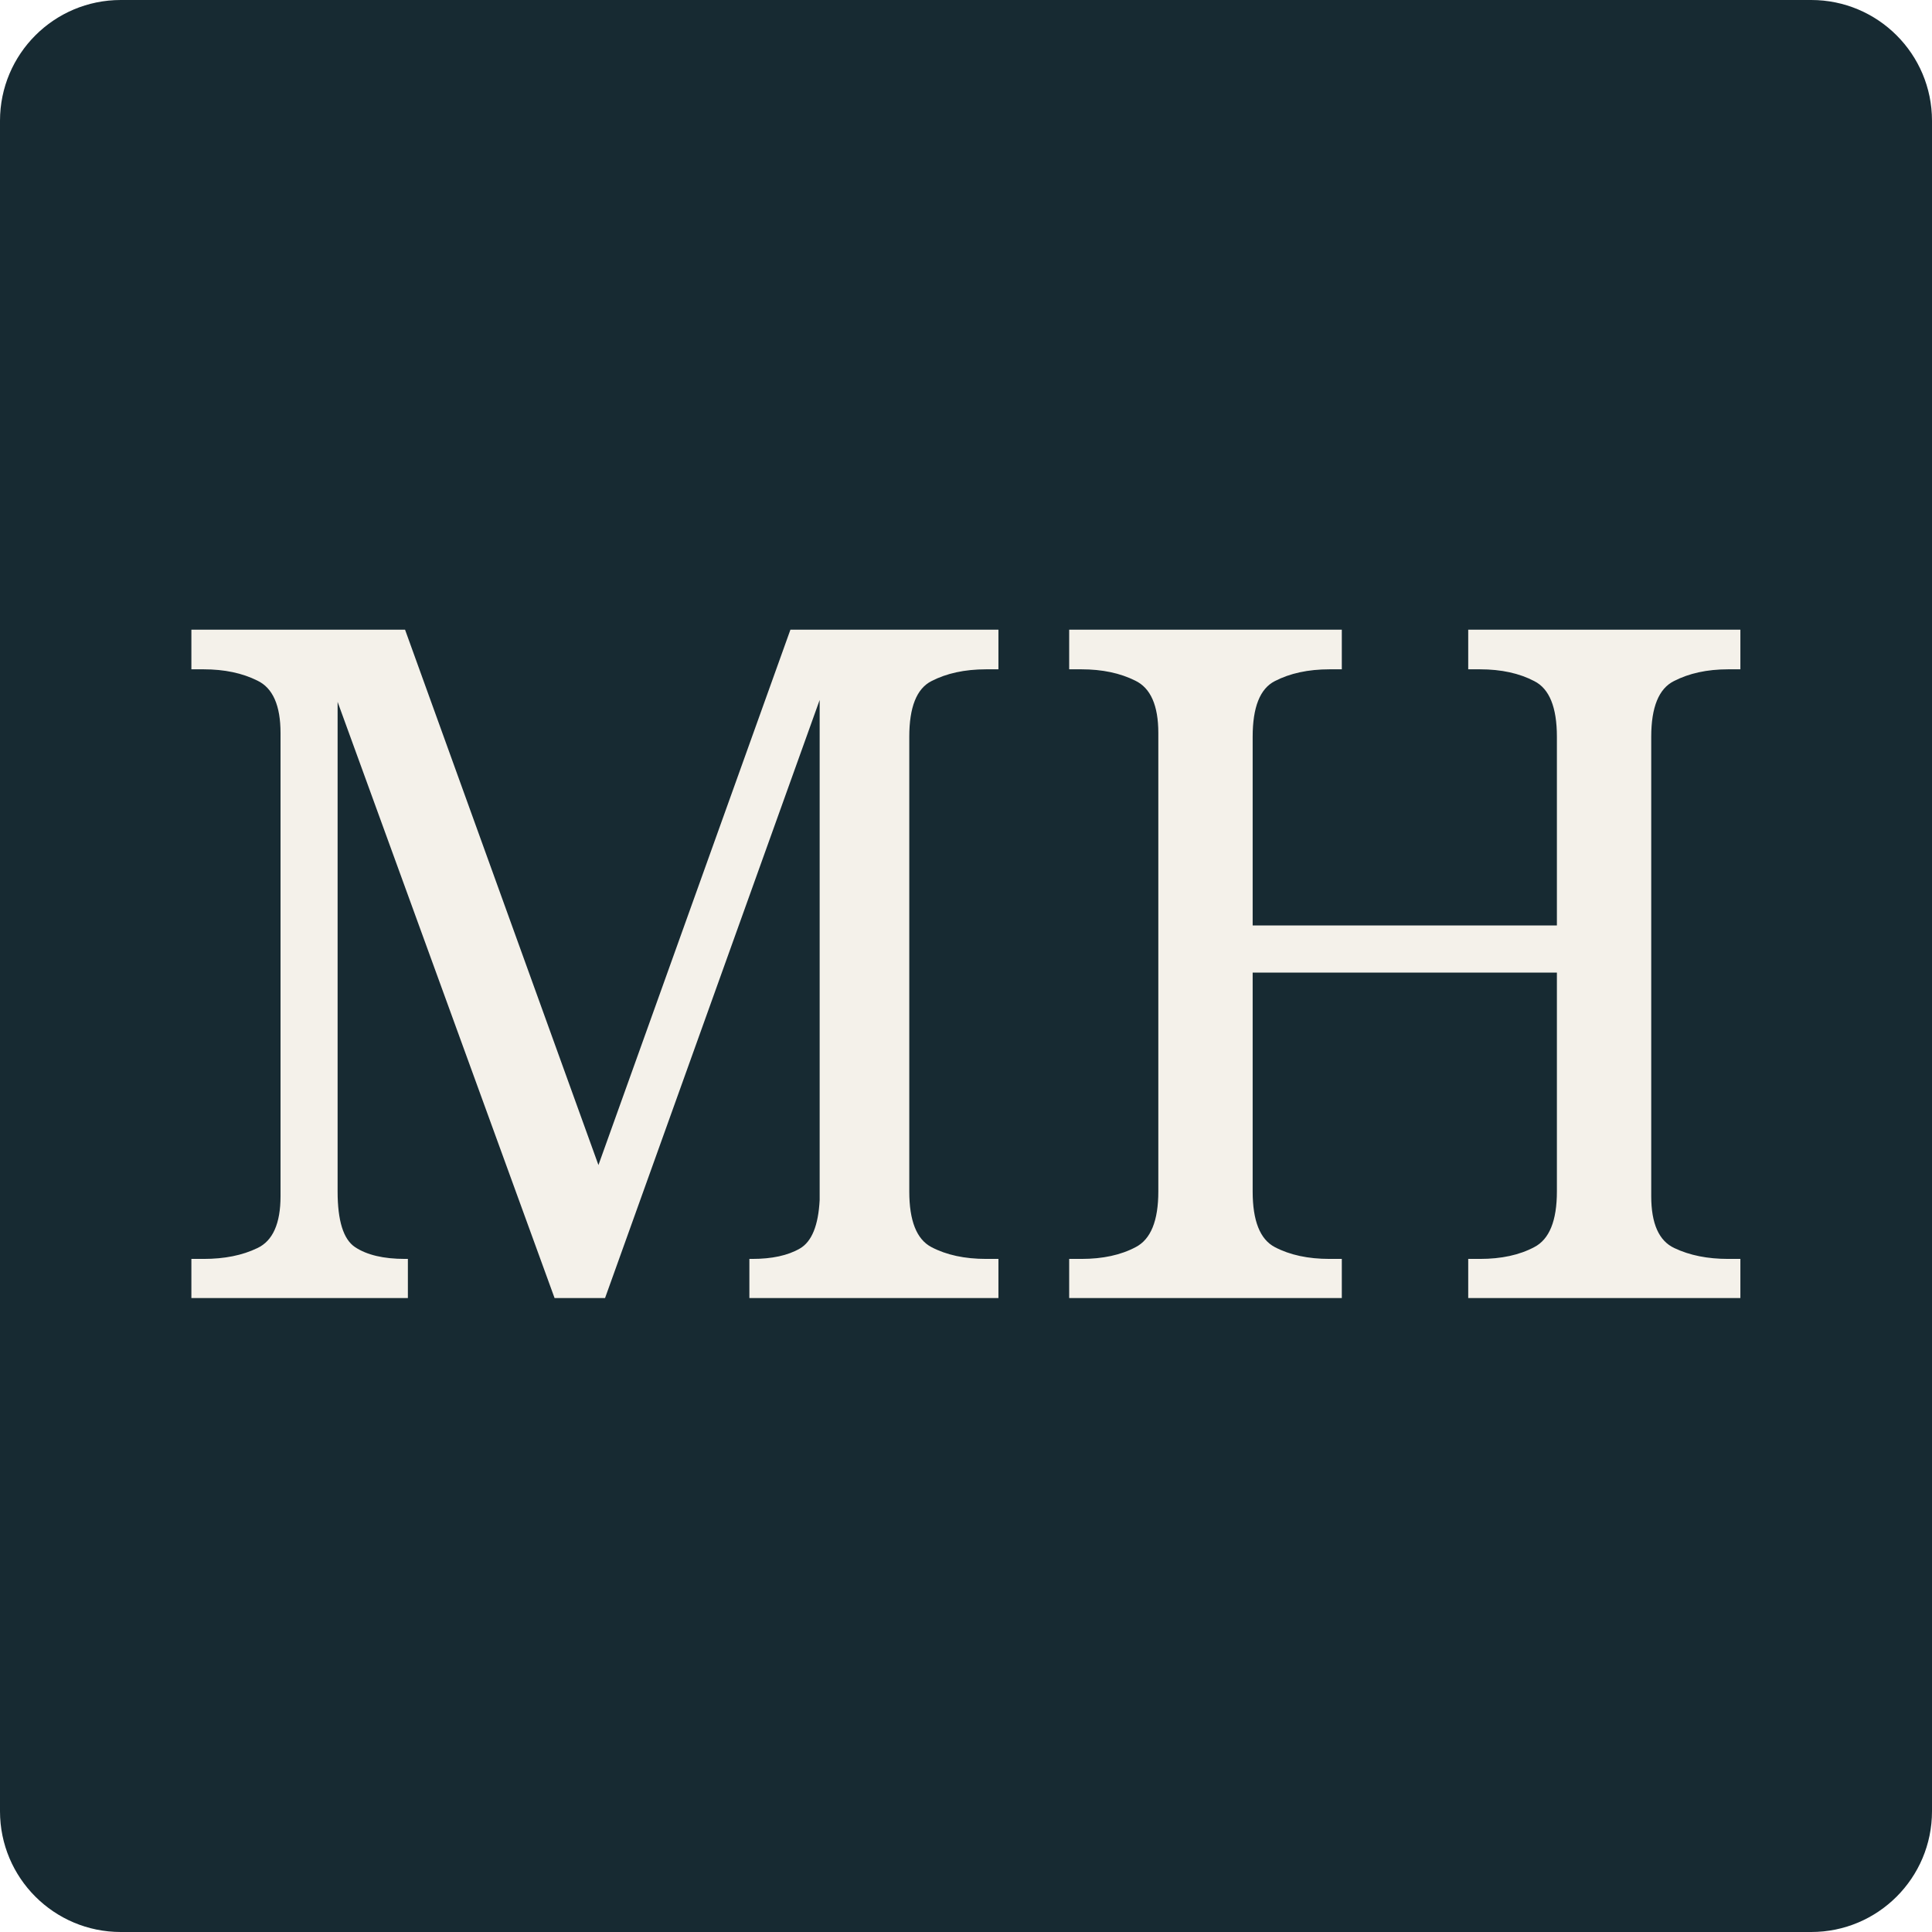
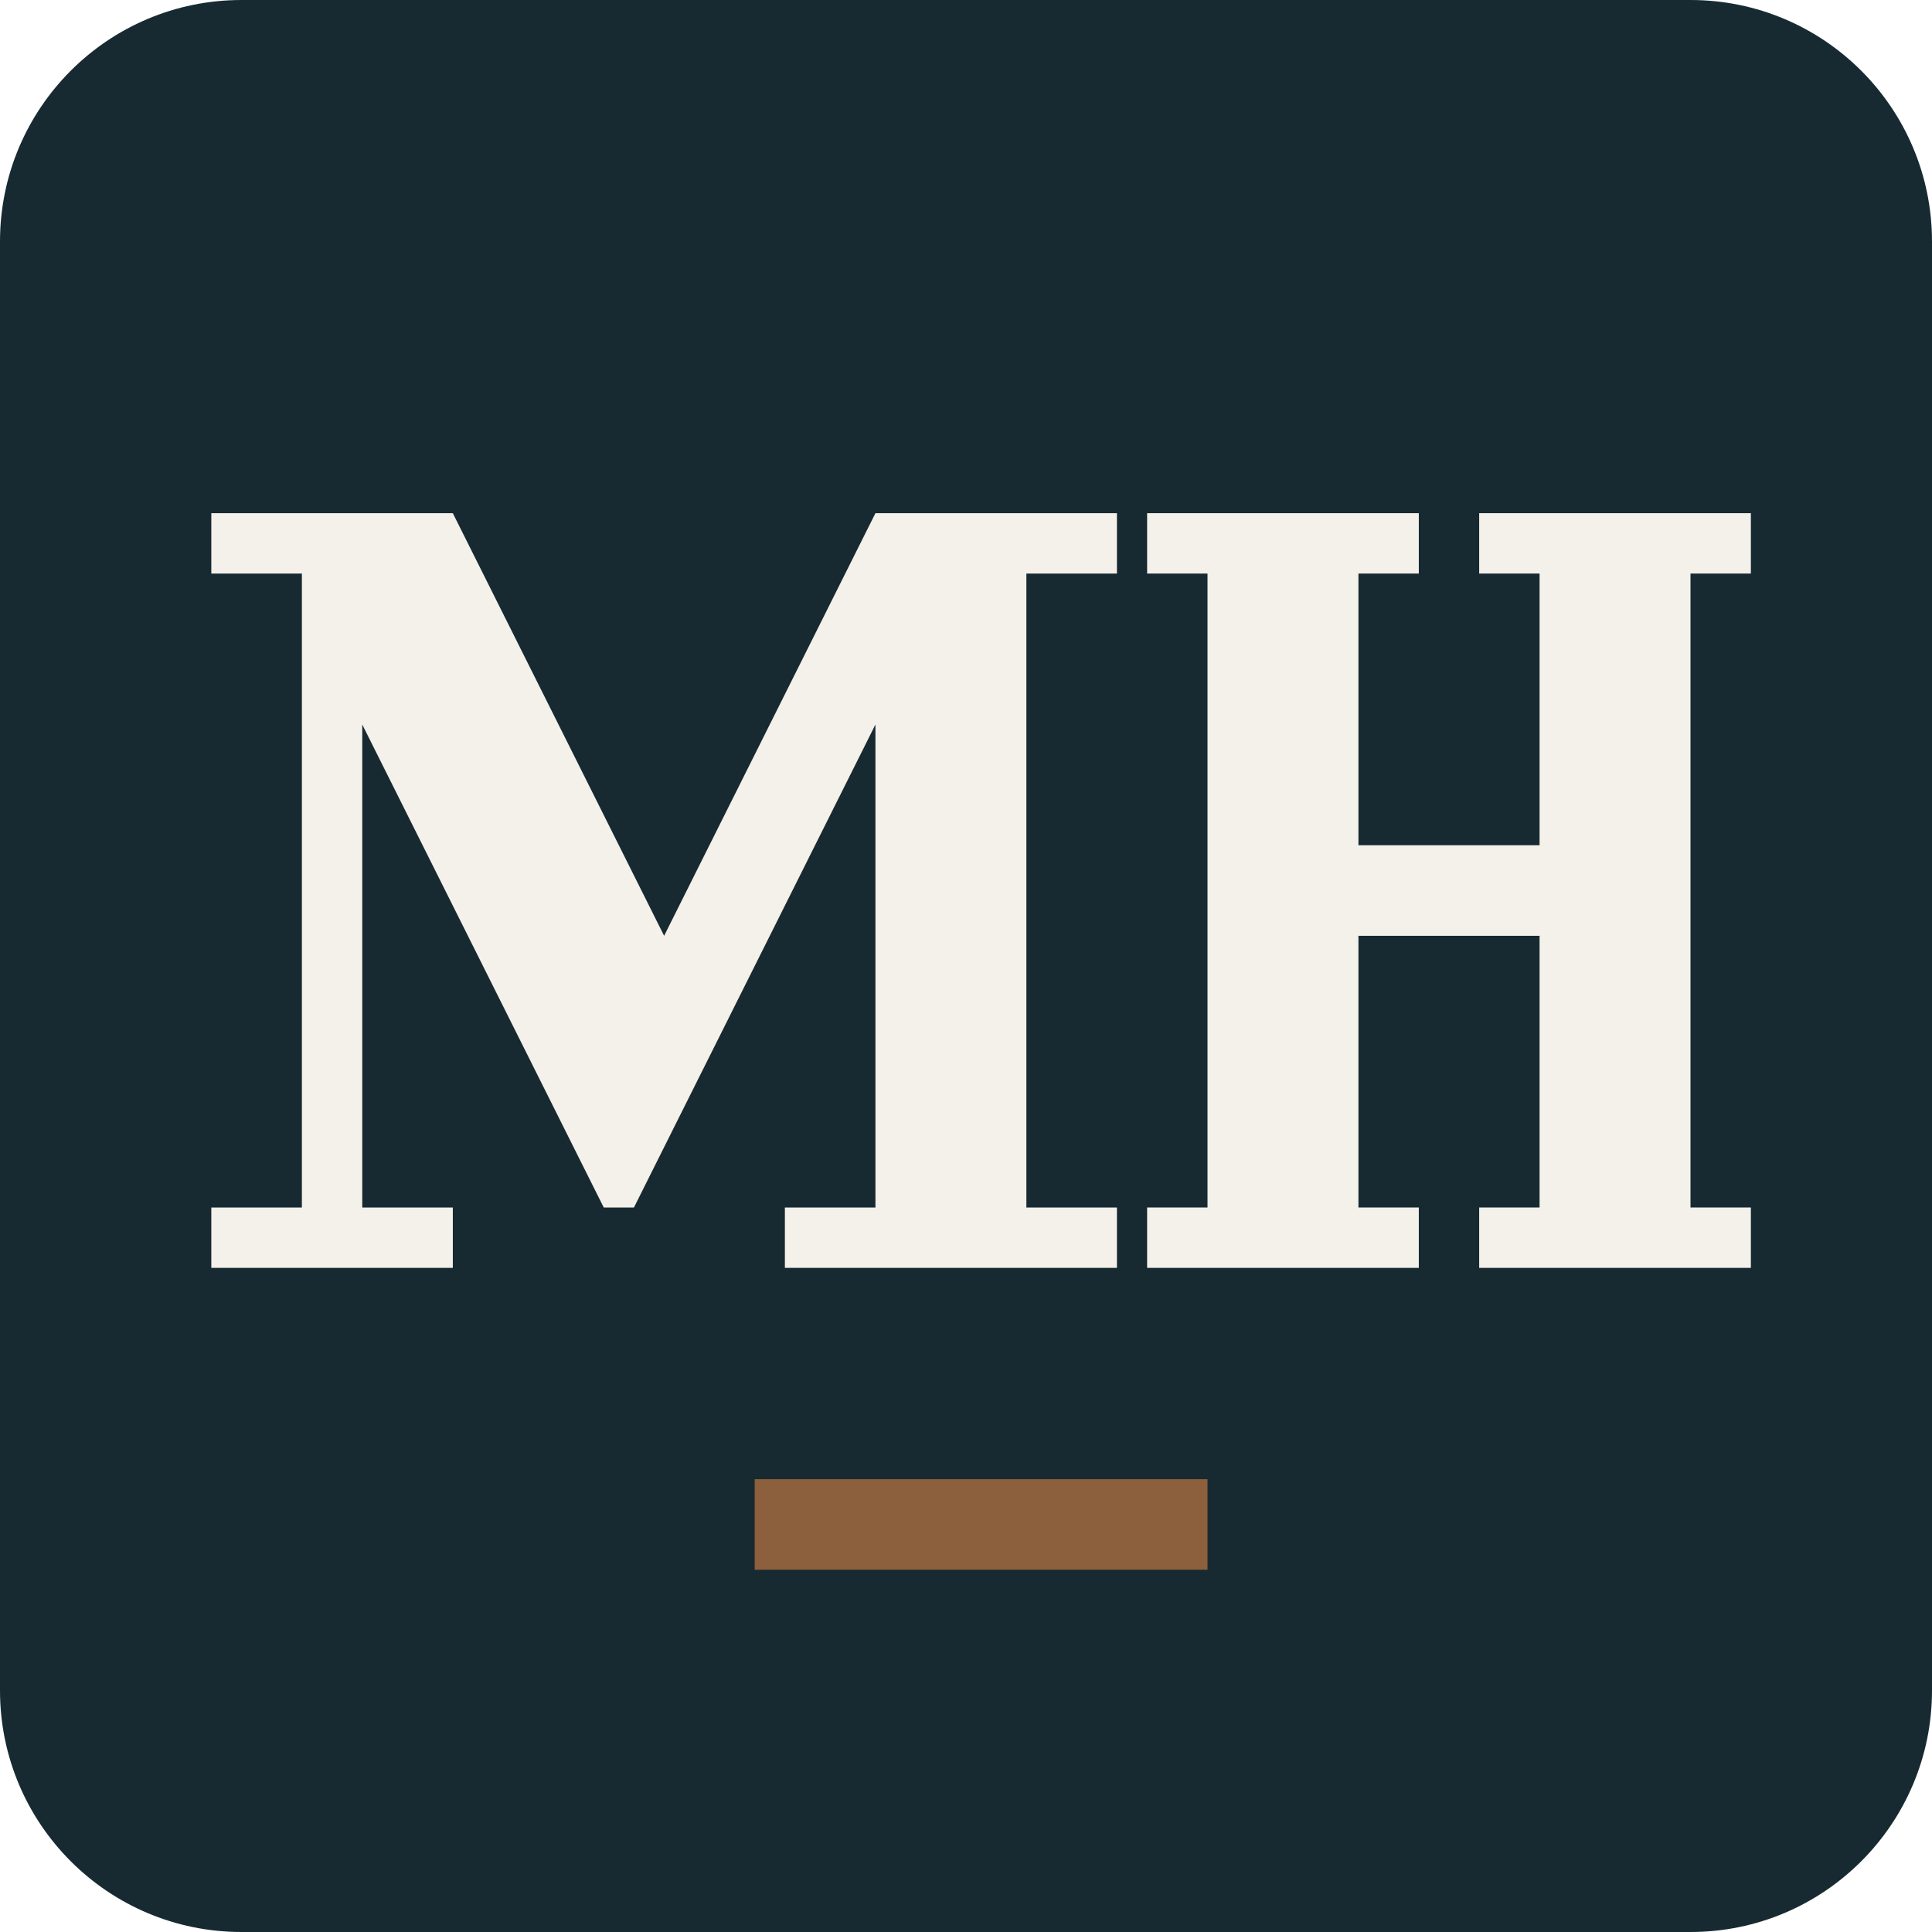
- <svg xmlns="http://www.w3.org/2000/svg" viewBox="0 0 64 64">
-   <rect width="64" height="64" rx="4" fill="#172a32" />
-   <text x="32" y="43" text-anchor="middle" font-family="Georgia,serif" font-size="31" fill="#f4f1ea">MH</text>
+ <svg xmlns="http://www.w3.org/2000/svg" viewBox="0 0 64 64" role="img" aria-labelledby="title">
+   <rect width="64" height="64" rx="8" fill="#172a32" />
+   <g fill="#f4f1ea">
+     <polygon points="7,17 15,17 22,31 29,17 37,17 37,19 34,19 34,40 37,40 37,42 26,42 26,40 29,40 29,24 21,40 20,40 12,24 12,40 15,40 15,42 7,42 7,40 10,40 10,19 7,19" />
+     <polygon points="38,17 47,17 47,19 45,19 45,28 51,28 51,19 49,19 49,17 58,17 58,19 56,19 56,40 58,40 58,42 49,42 49,40 51,40 51,31 45,31 45,40 47,40 47,42 38,42 38,40 40,40 40,19 38,19" />
+   </g>
+   <rect x="25" y="49" width="15" height="3" fill="#8c603c" />
</svg>
